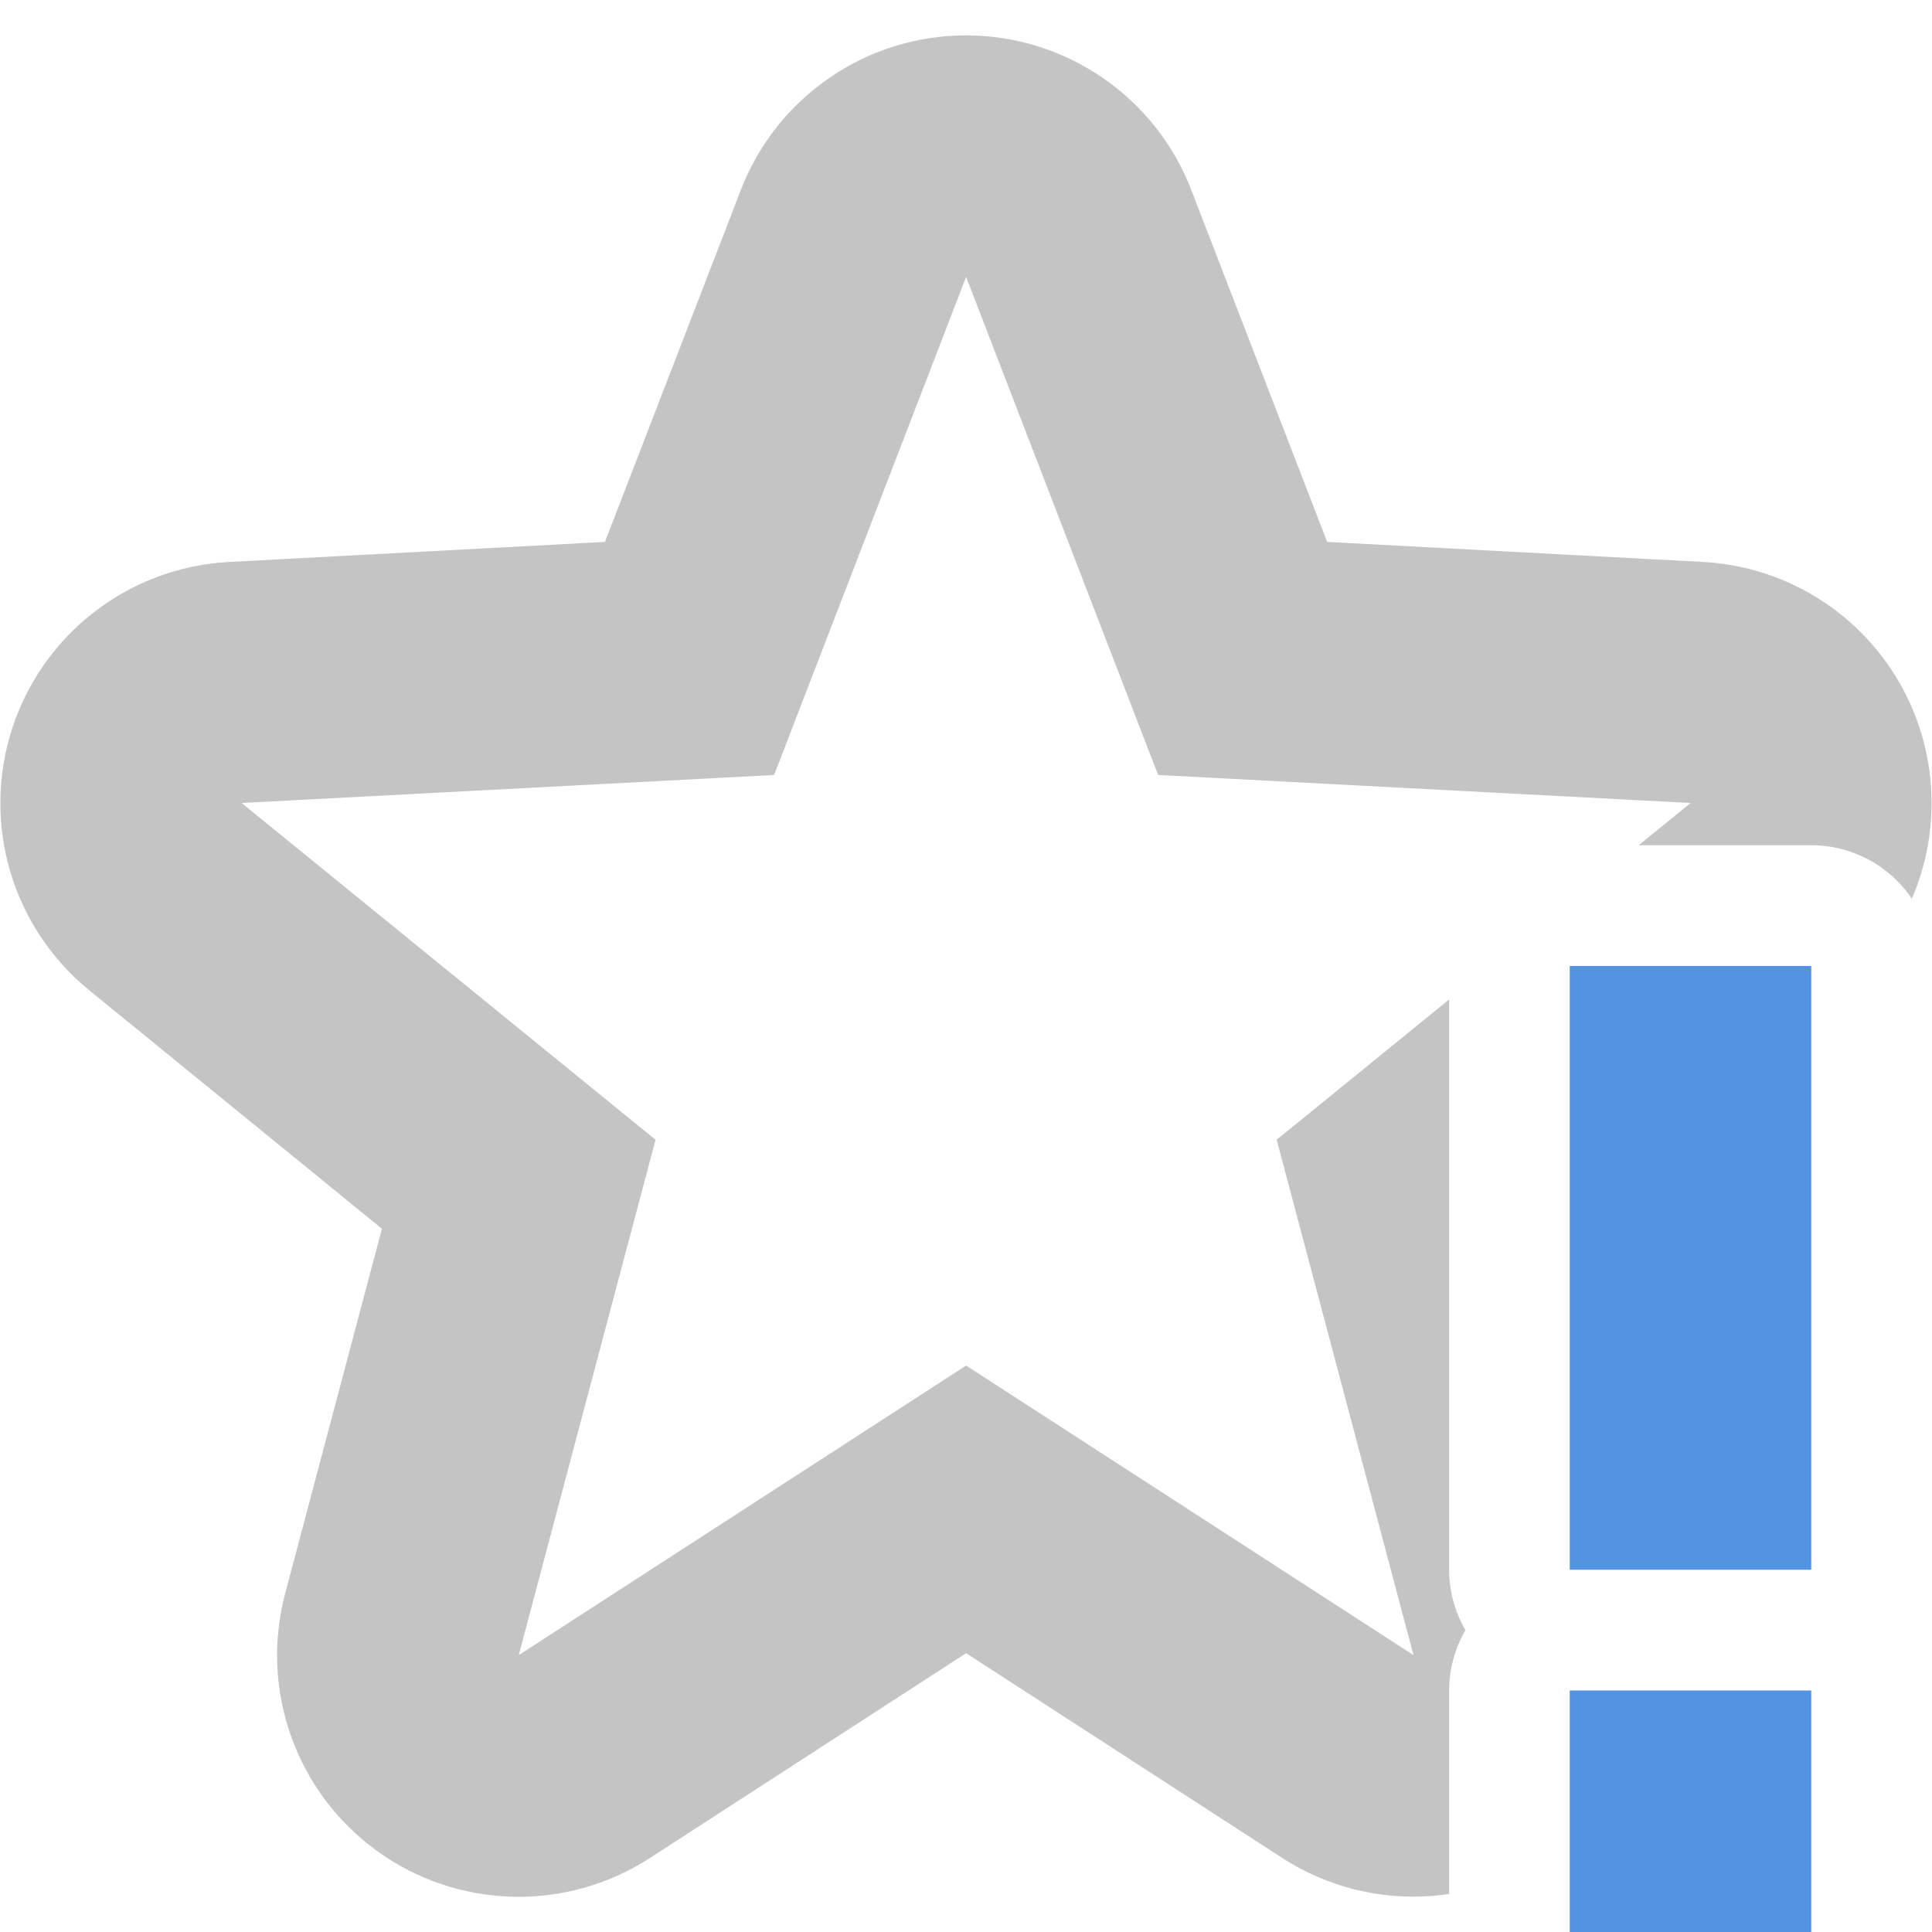
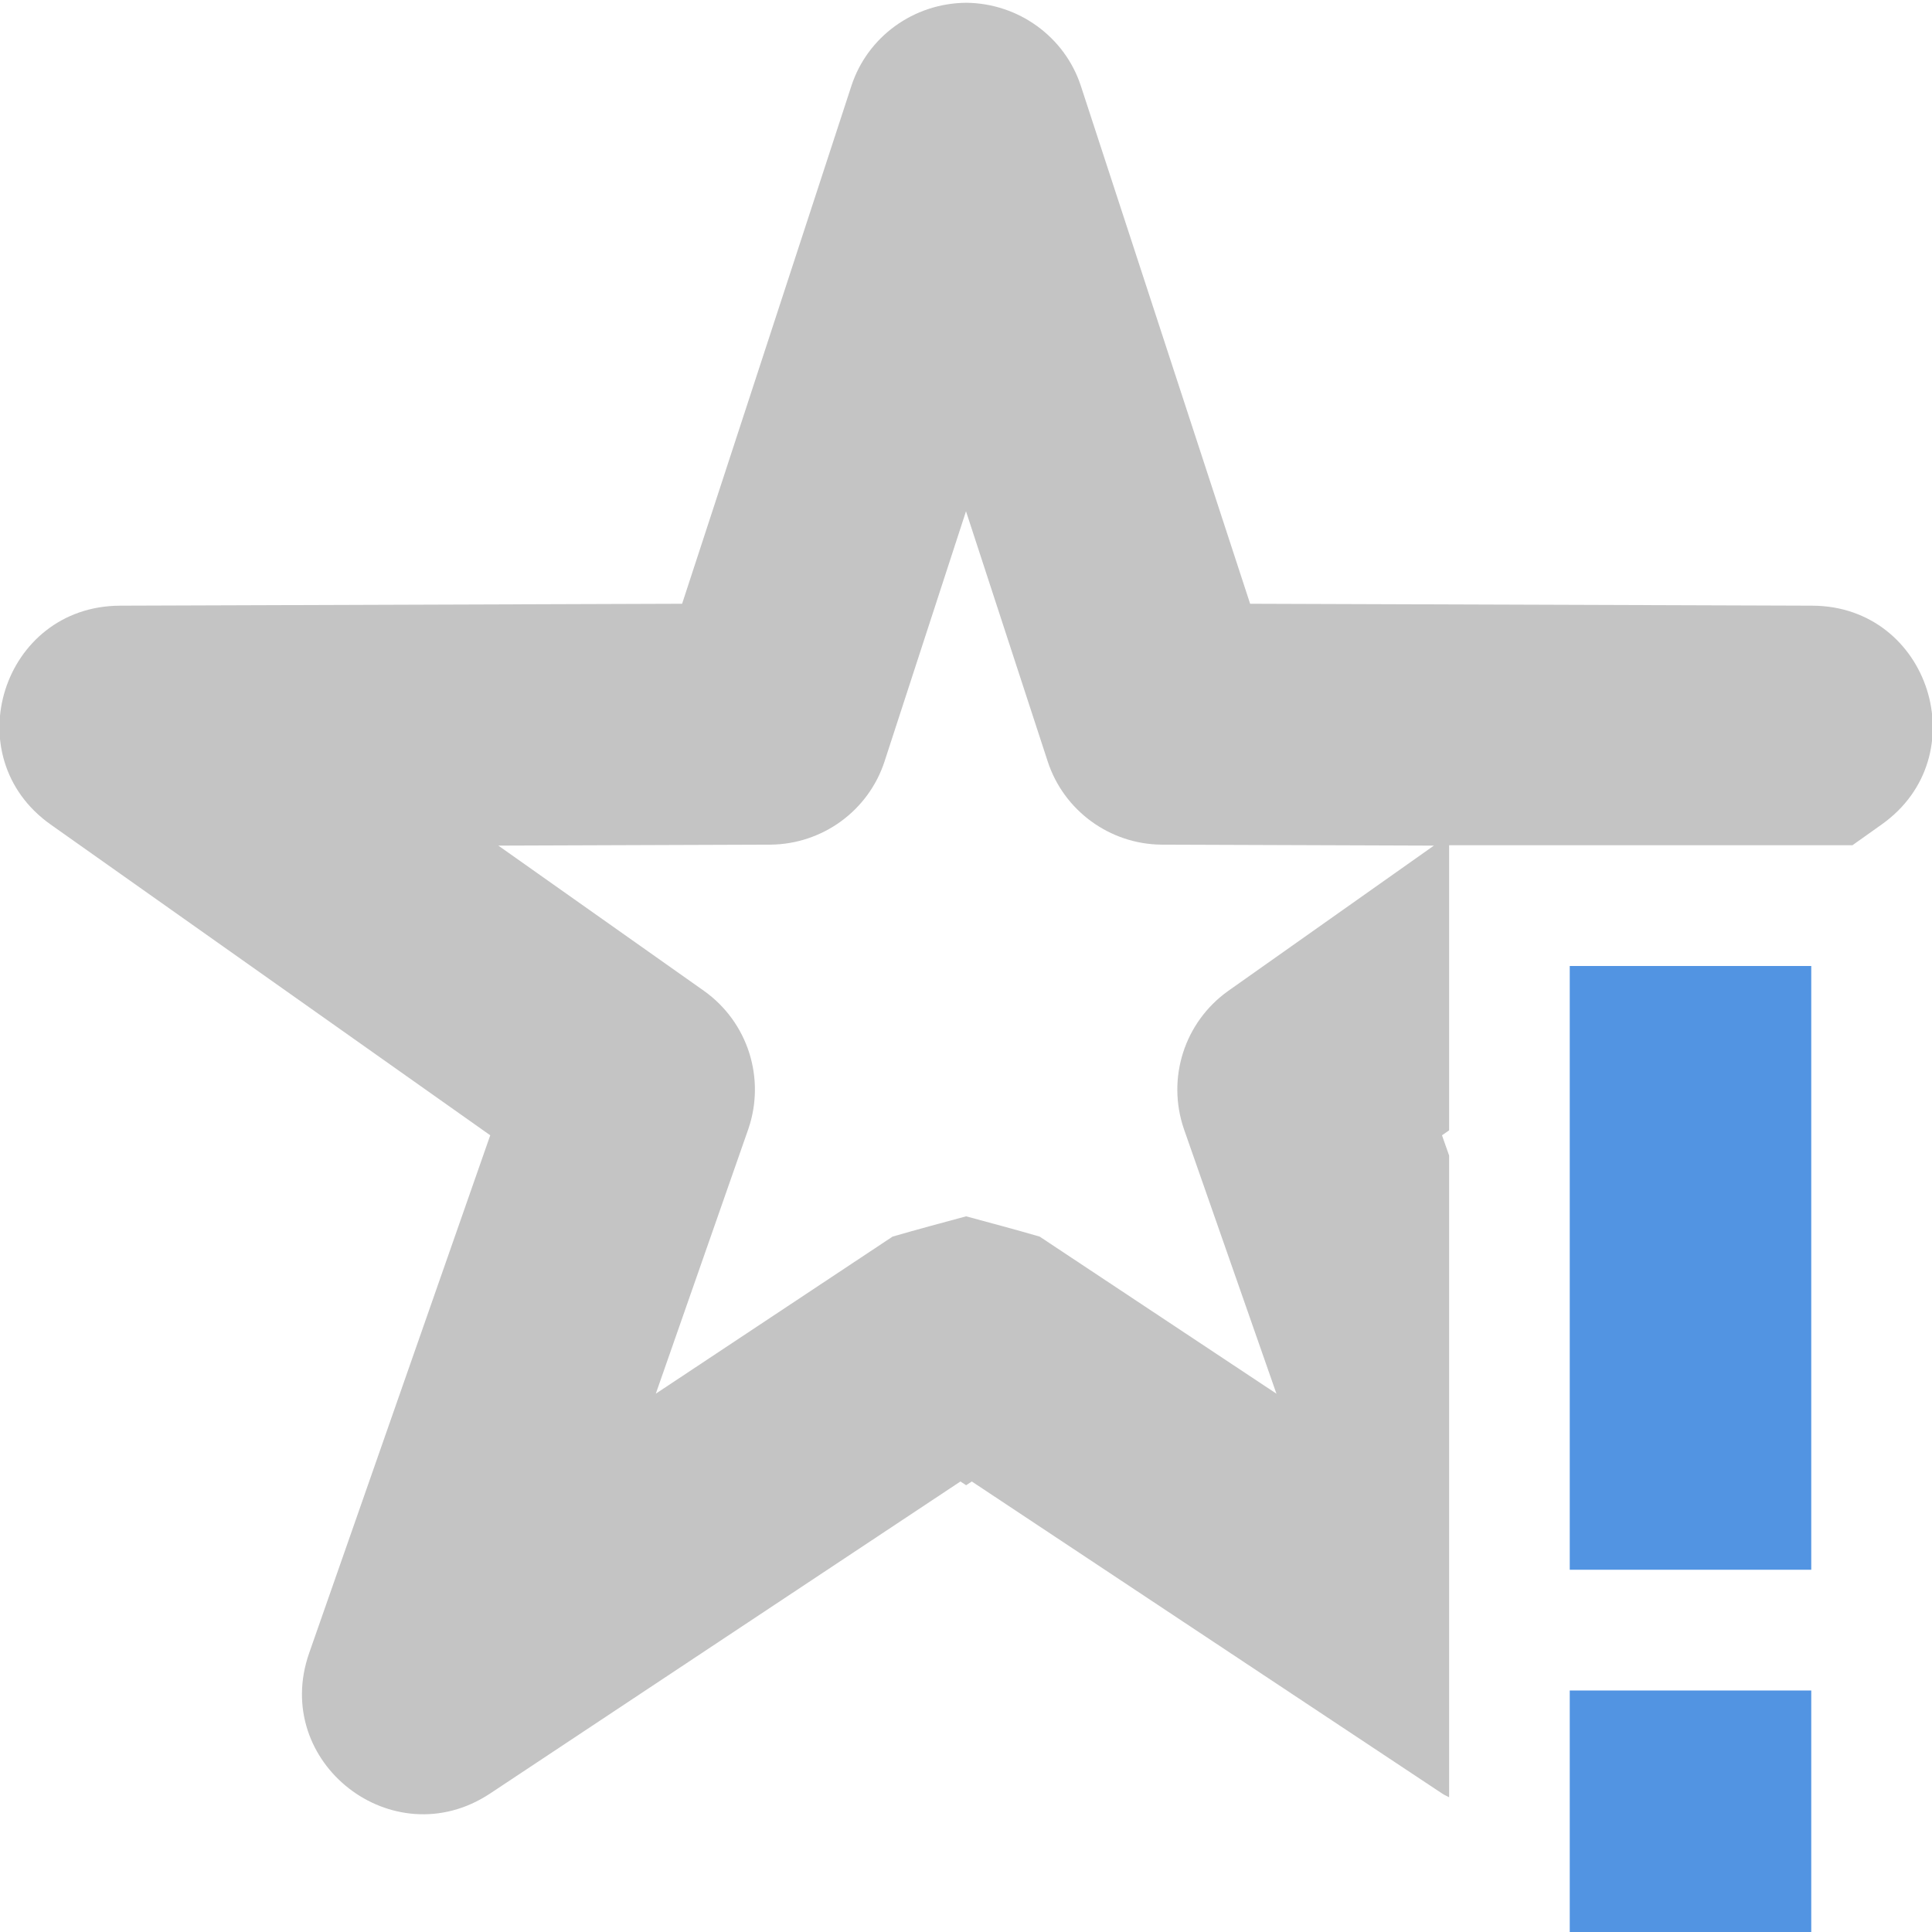
<svg xmlns="http://www.w3.org/2000/svg" width="16" height="16" version="1.1">
  <defs>
    <style id="current-color-scheme" type="text/css">.ColorScheme-Text { color:#555555; } .ColorScheme-Highlight { color:#5294e2; }</style>
  </defs>
-   <path style="fill:currentColor" class="ColorScheme-Text" d="m8.006 0.293a2 2 0 0 0-1.871 1.281l-1.125 2.914-3.115 0.166a2 2 0 0 0-1.156 3.547l2.424 1.975-0.801 3.019a2 2 0 0 0 3.022 2.191l2.617-1.695 2.617 1.695a2 2 0 0 0 1.383 0.299v-1.685a1 1 0 0 1 0.135-0.5 1 1 0 0 1-0.135-0.5v-4.723l-1.428 1.162 1.133 4.268-3.705-2.398-3.705 2.398 1.133-4.268-3.428-2.789 4.41-0.232 1.59-4.125 1.59 4.125 4.41 0.232-0.43 0.35h1.43a1 1 0 0 1 0.832 0.443 2 2 0 0 0-1.727-2.789l-3.115-0.166-1.125-2.914a2 2 0 0 0-1.859-1.281z" color="#555555" fill="currentColor" opacity=".35" />
+   <path d="m8 0.023c-0.434 0.004-0.816 0.281-0.949 0.688l-1.402 4.289-4.656 0.016c-0.973 0.004-1.367 1.25-0.574 1.812l3.641 2.574-1.5 4.289c-0.316 0.906 0.695 1.691 1.496 1.164l3.898-2.586 0.047 0.031 0.047-0.031 3.898 2.586c0.018 0.012 0.037 0.019 0.055 0.029v-5.314l-0.059-0.168 0.059-0.041v-2.361h3.34l0.242-0.172c0.793-0.562 0.398-1.809-0.574-1.812l-4.656-0.016-1.402-4.289c-0.133-0.406-0.516-0.684-0.949-0.688zm0 4.211 0.676 2.07c0.133 0.41 0.516 0.688 0.945 0.691l2.254 0.008-1.703 1.203c-0.363 0.258-0.512 0.723-0.367 1.145l0.766 2.191-1.961-1.301c-0.203-0.059-0.406-0.113-0.609-0.168-0.203 0.055-0.406 0.109-0.609 0.168l-1.961 1.301 0.766-2.191c0.145-0.422-0.004-0.887-0.367-1.145l-1.703-1.203 2.254-0.008c0.43-0.004 0.812-0.281 0.945-0.691z" fill="#555555" opacity=".35" />
  <path class="ColorScheme-Highlight" d="M13 8v5h2V8zm0 6v2h2v-2z" fill="currentColor" />
</svg>
